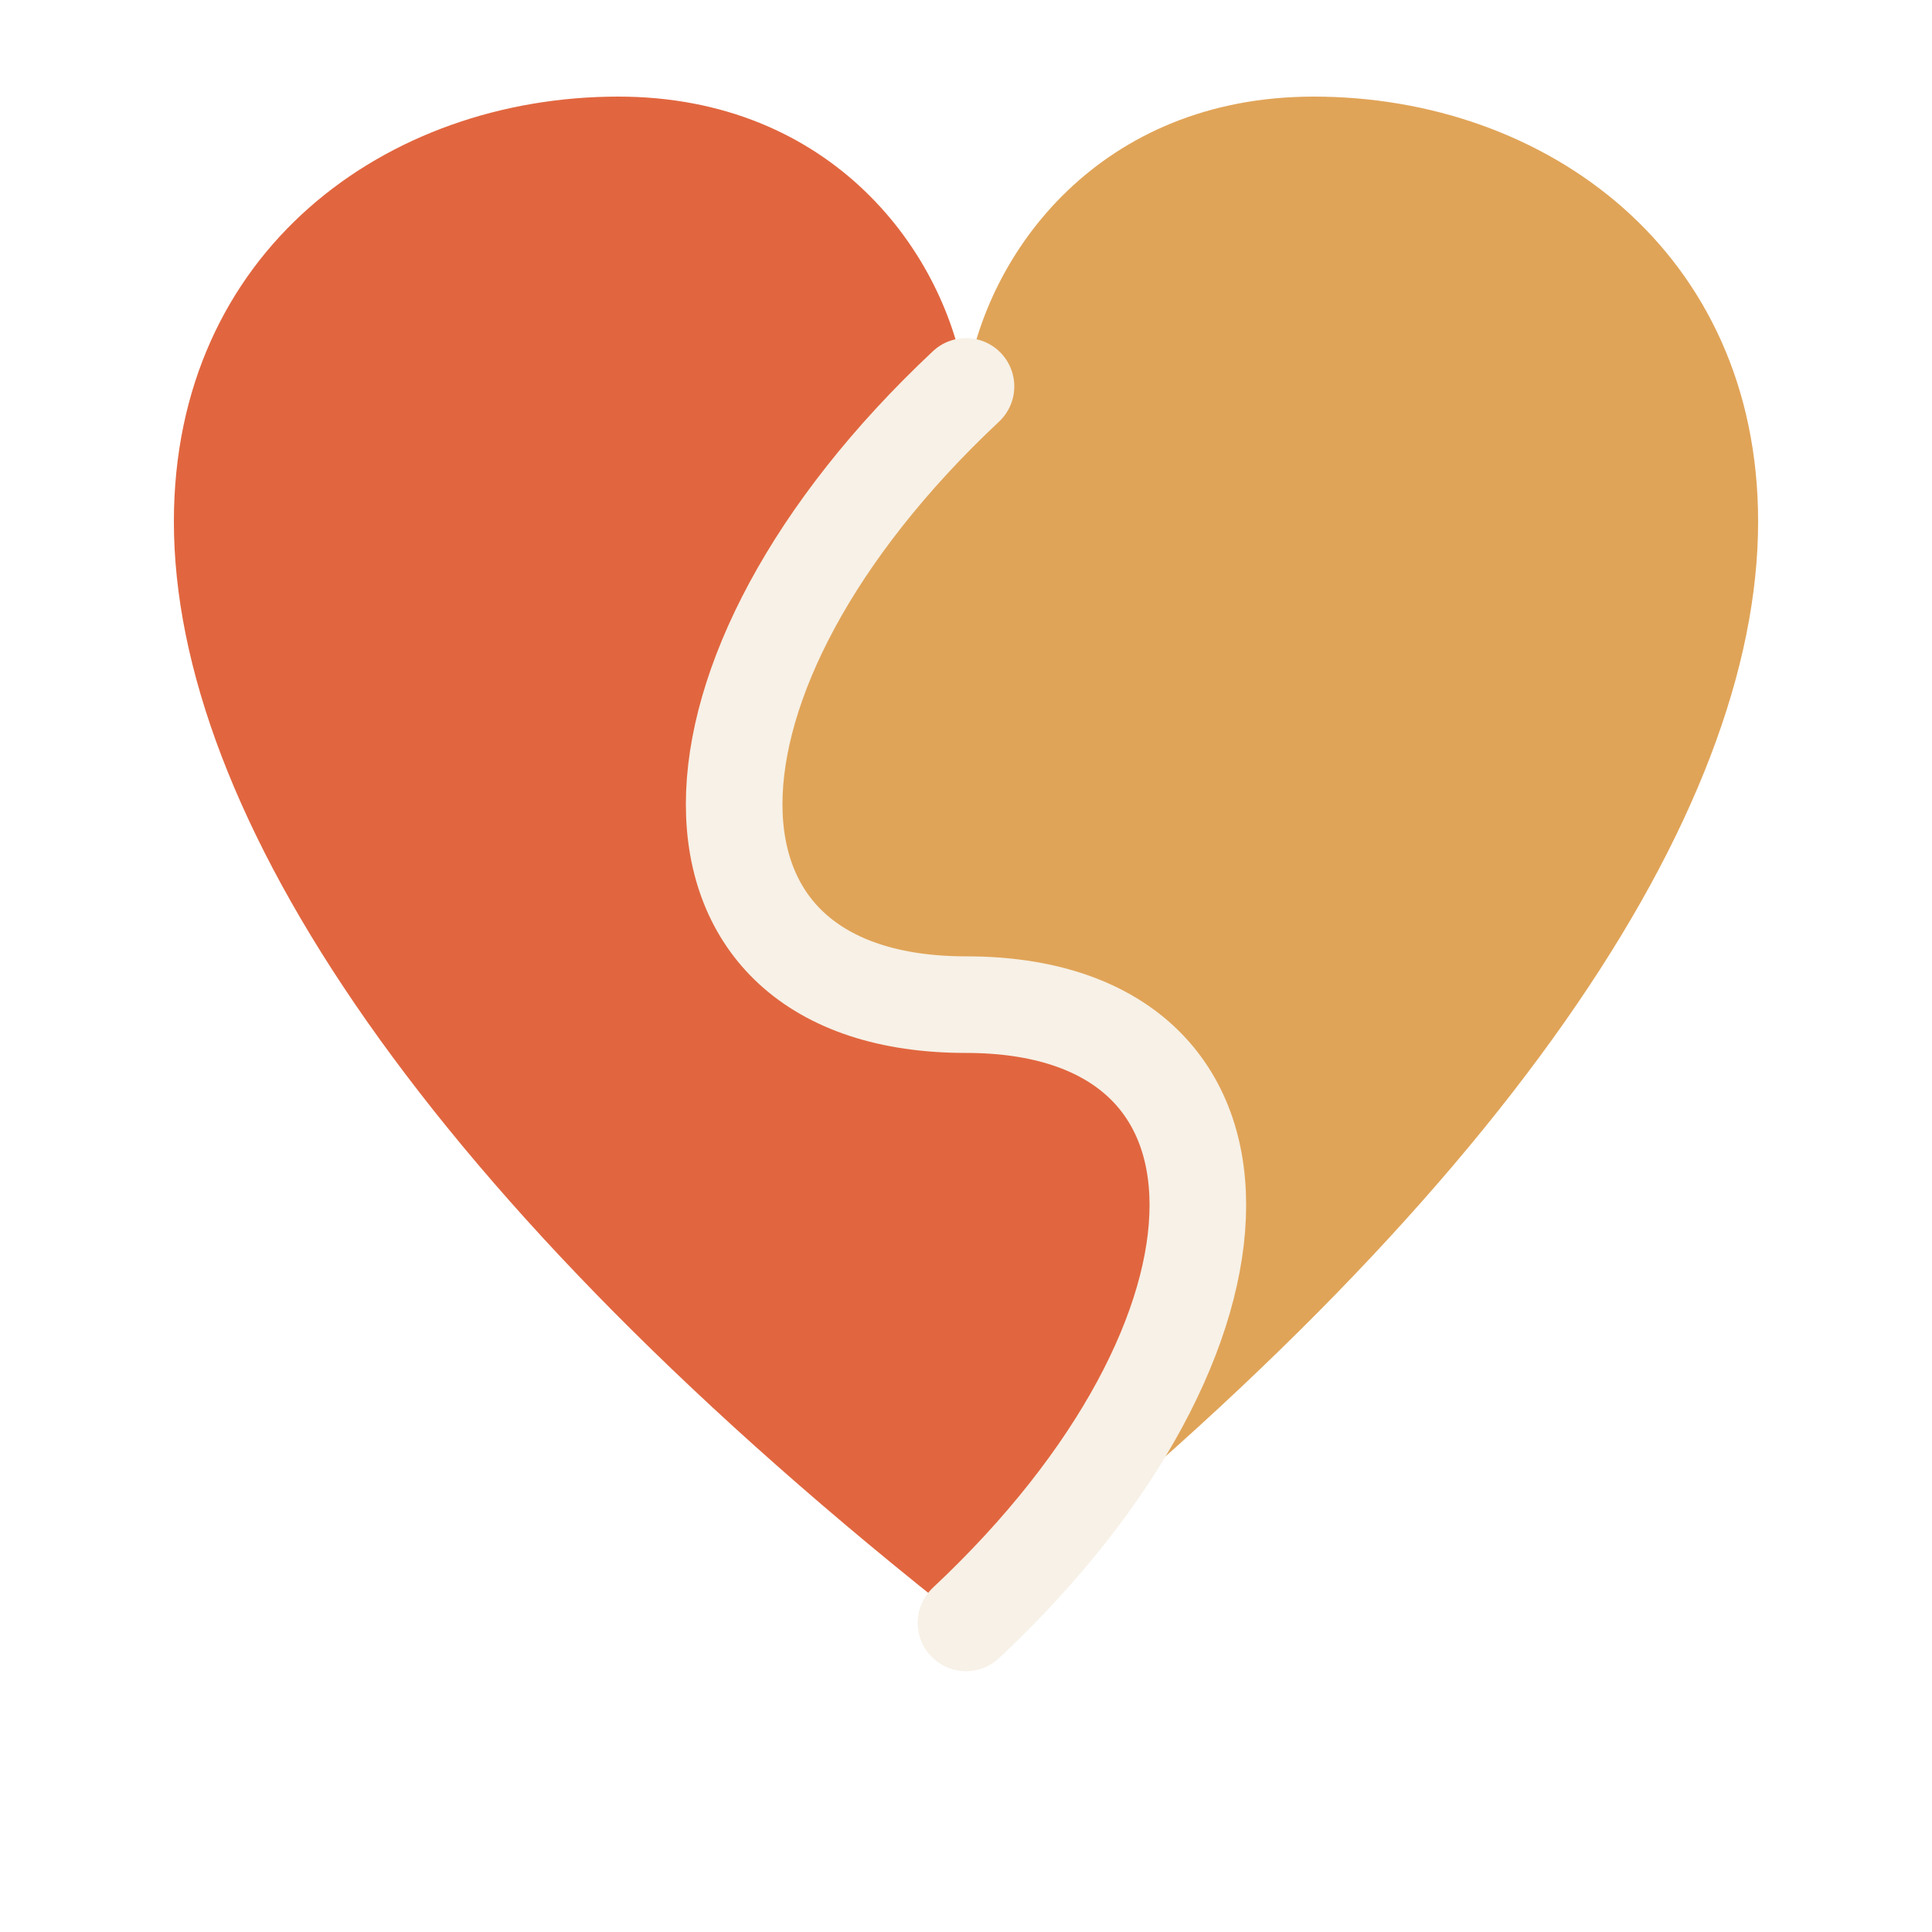
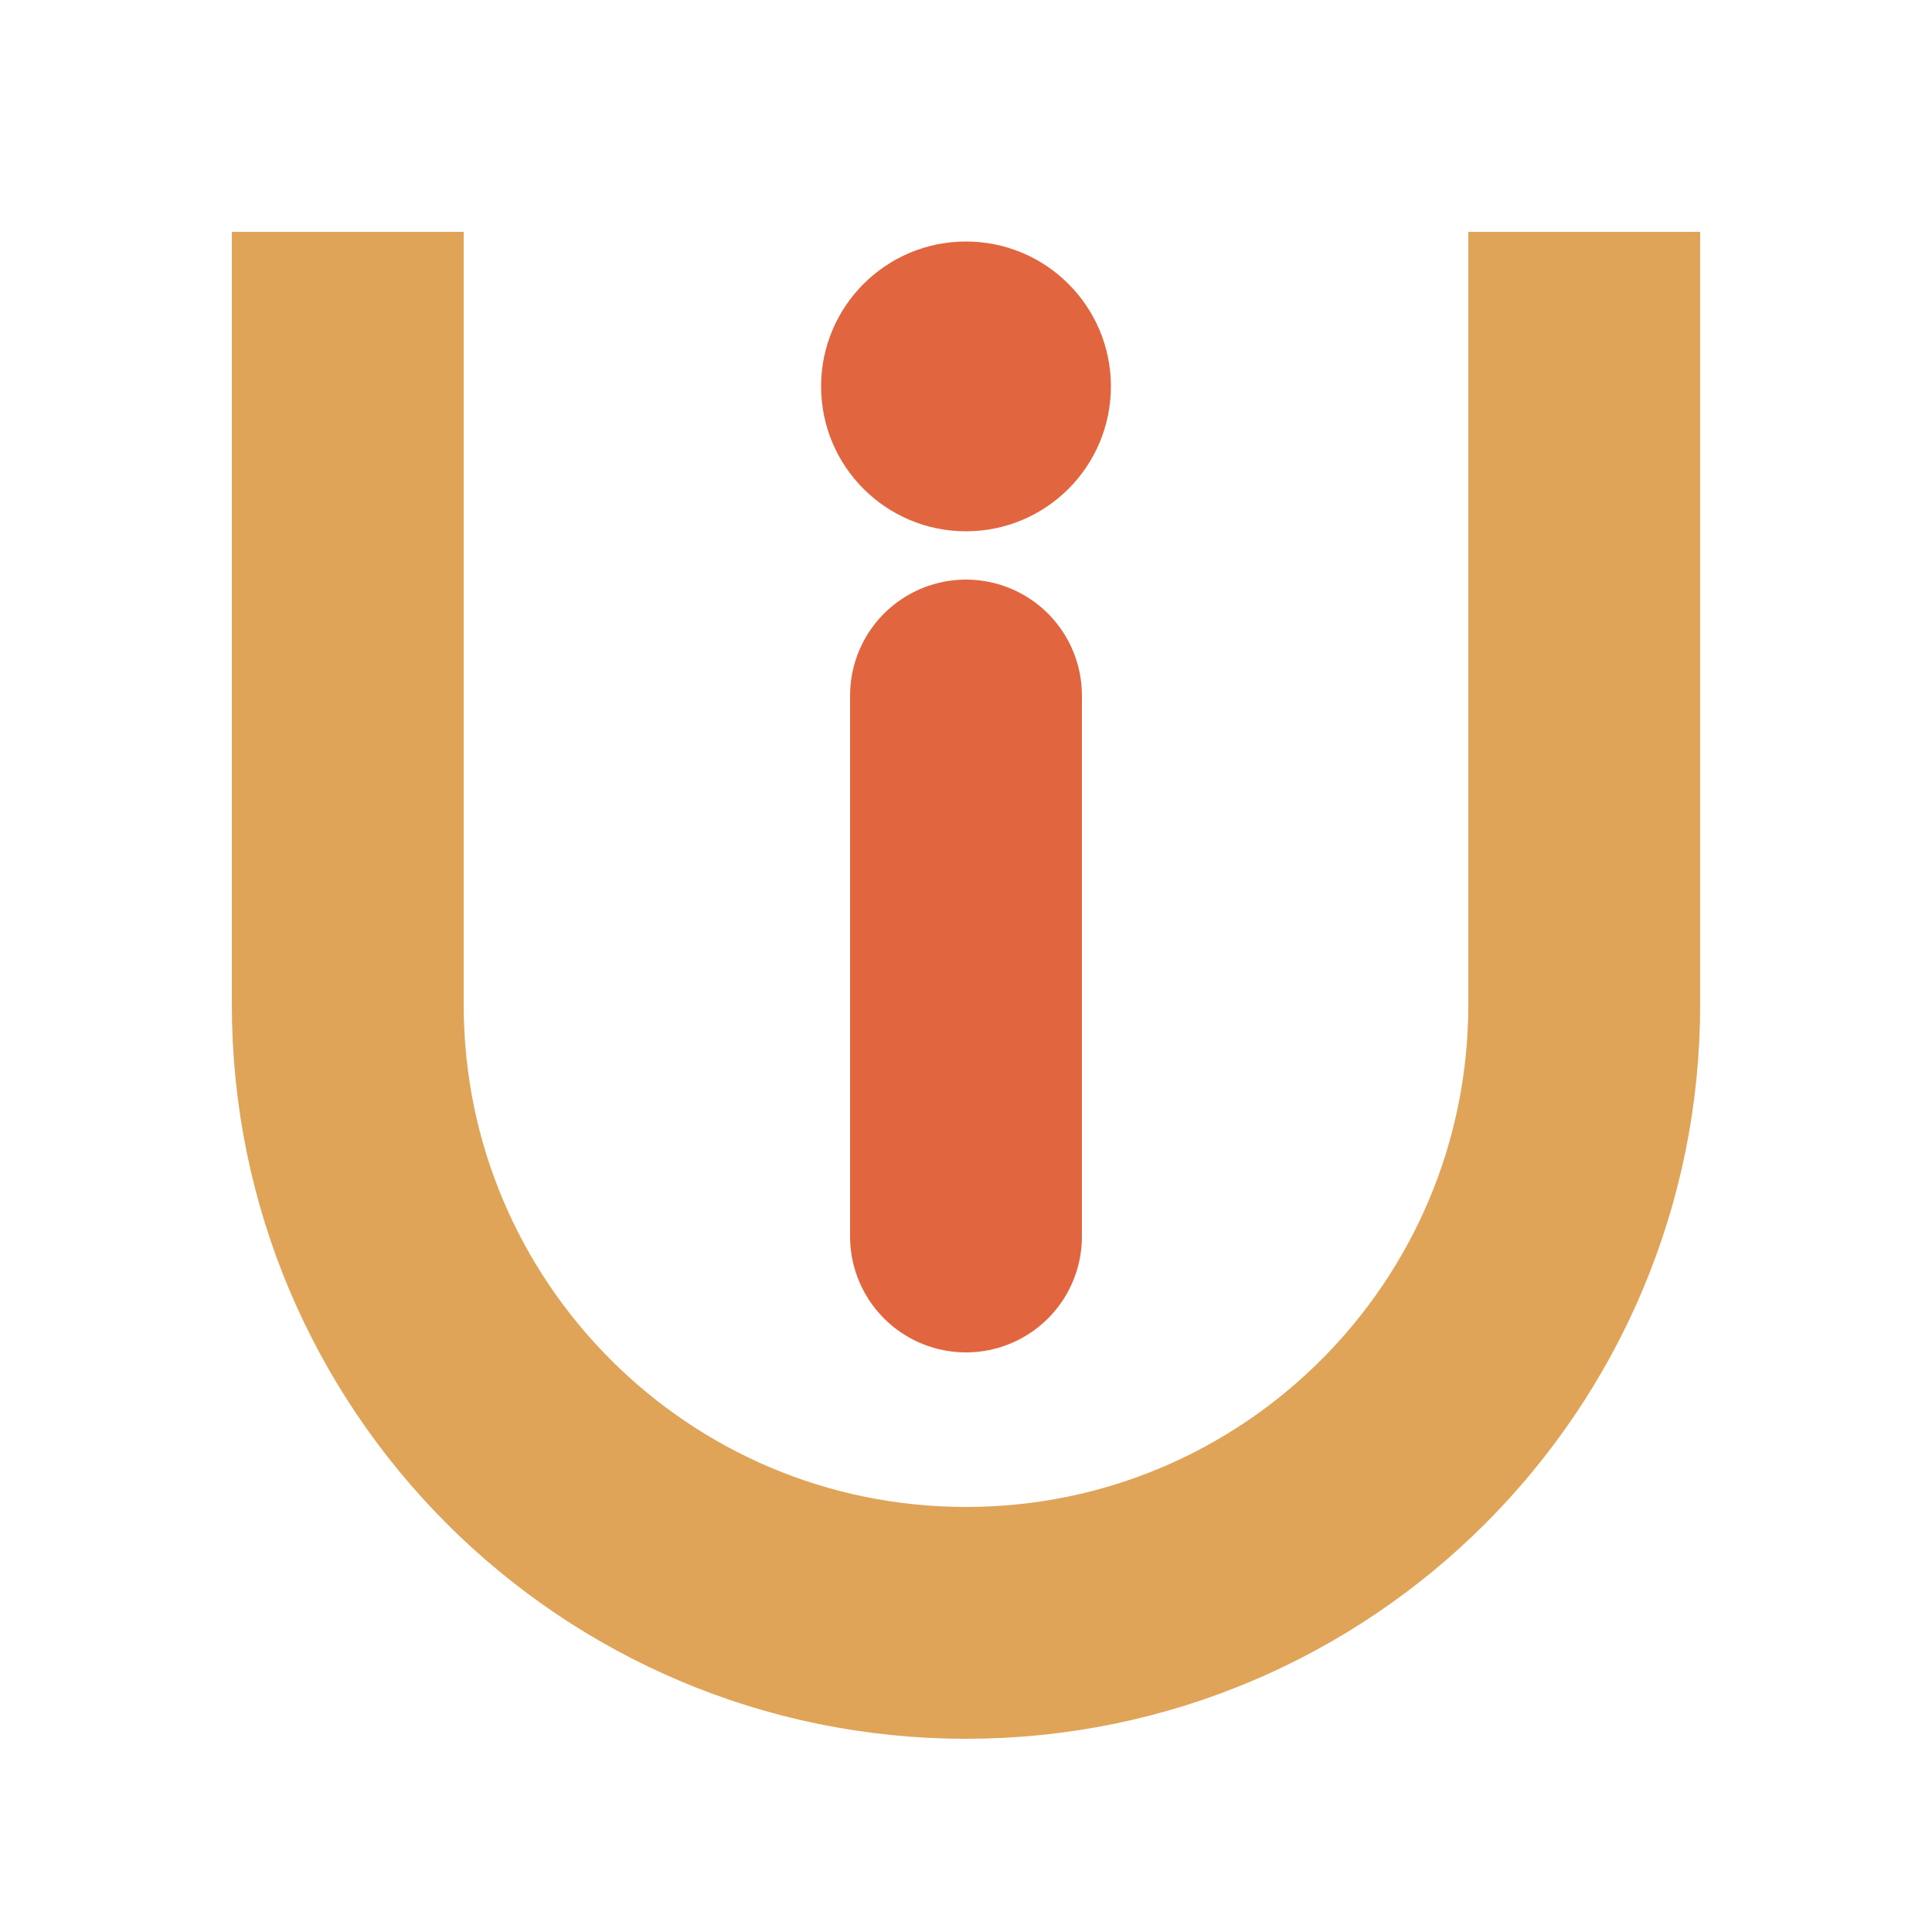
<svg xmlns="http://www.w3.org/2000/svg" viewBox="0 0 100 100" role="img" aria-label="INFUNION">
-   <path d="M50 20 C49 13 43 5 32 5 C20 5 9 13 9 27 C9 42 22 62 50 84 C66 69 66 52 50 52 C34 52 34 35 50 20 Z" fill="#E1663F" />
-   <path d="M50 20 C51 13 57 5 68 5 C80 5 91 13 91 27 C91 42 78 62 50 84 C66 69 66 52 50 52 C34 52 34 35 50 20 Z" fill="#E0A458" />
-   <path d="M50 20 C34 35 34 52 50 52 C66 52 66 69 50 84" fill="none" stroke="#F7F1E7" stroke-width="5" stroke-linecap="round" />
+   <path d="M18 12 L18 52 A32 32 0 0 0 82 52 L82 12" fill="none" stroke="#E0A458" stroke-width="12" />
+   <circle cx="50" cy="20" r="7.5" fill="#E1663F" />
+   <path d="M50 36 L50 64" stroke="#E1663F" stroke-width="12" stroke-linecap="round" />
</svg>
